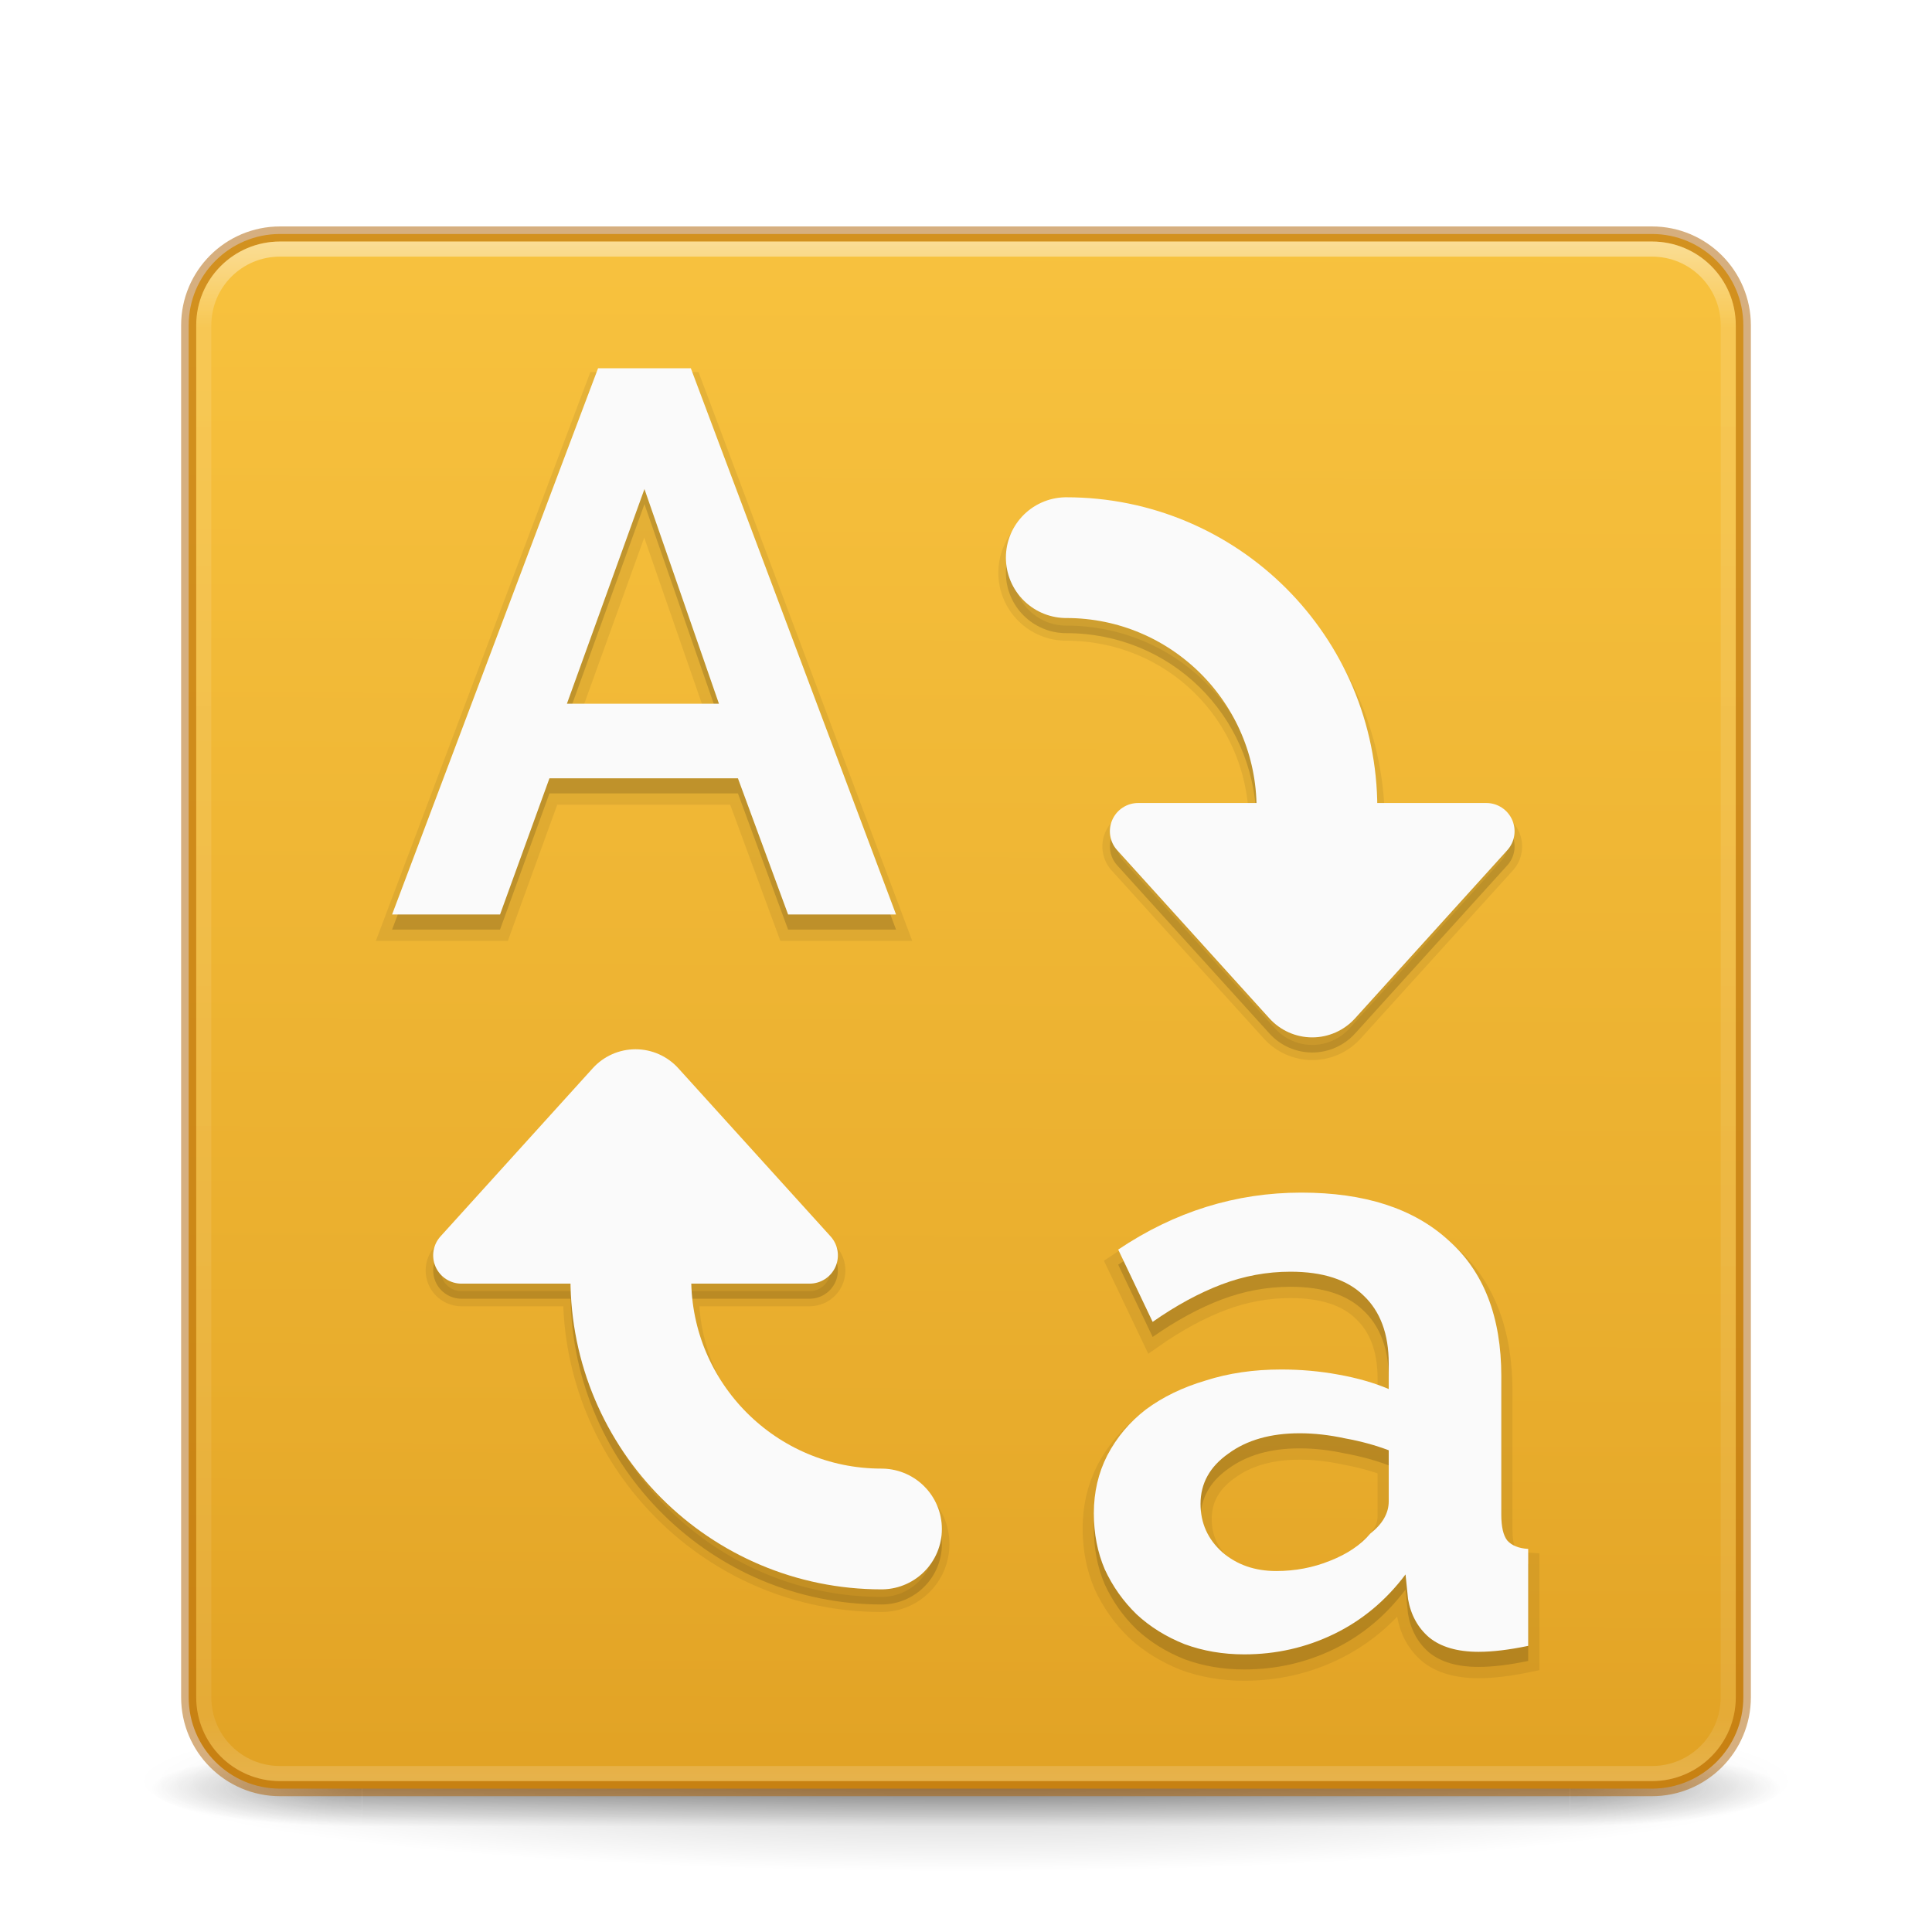
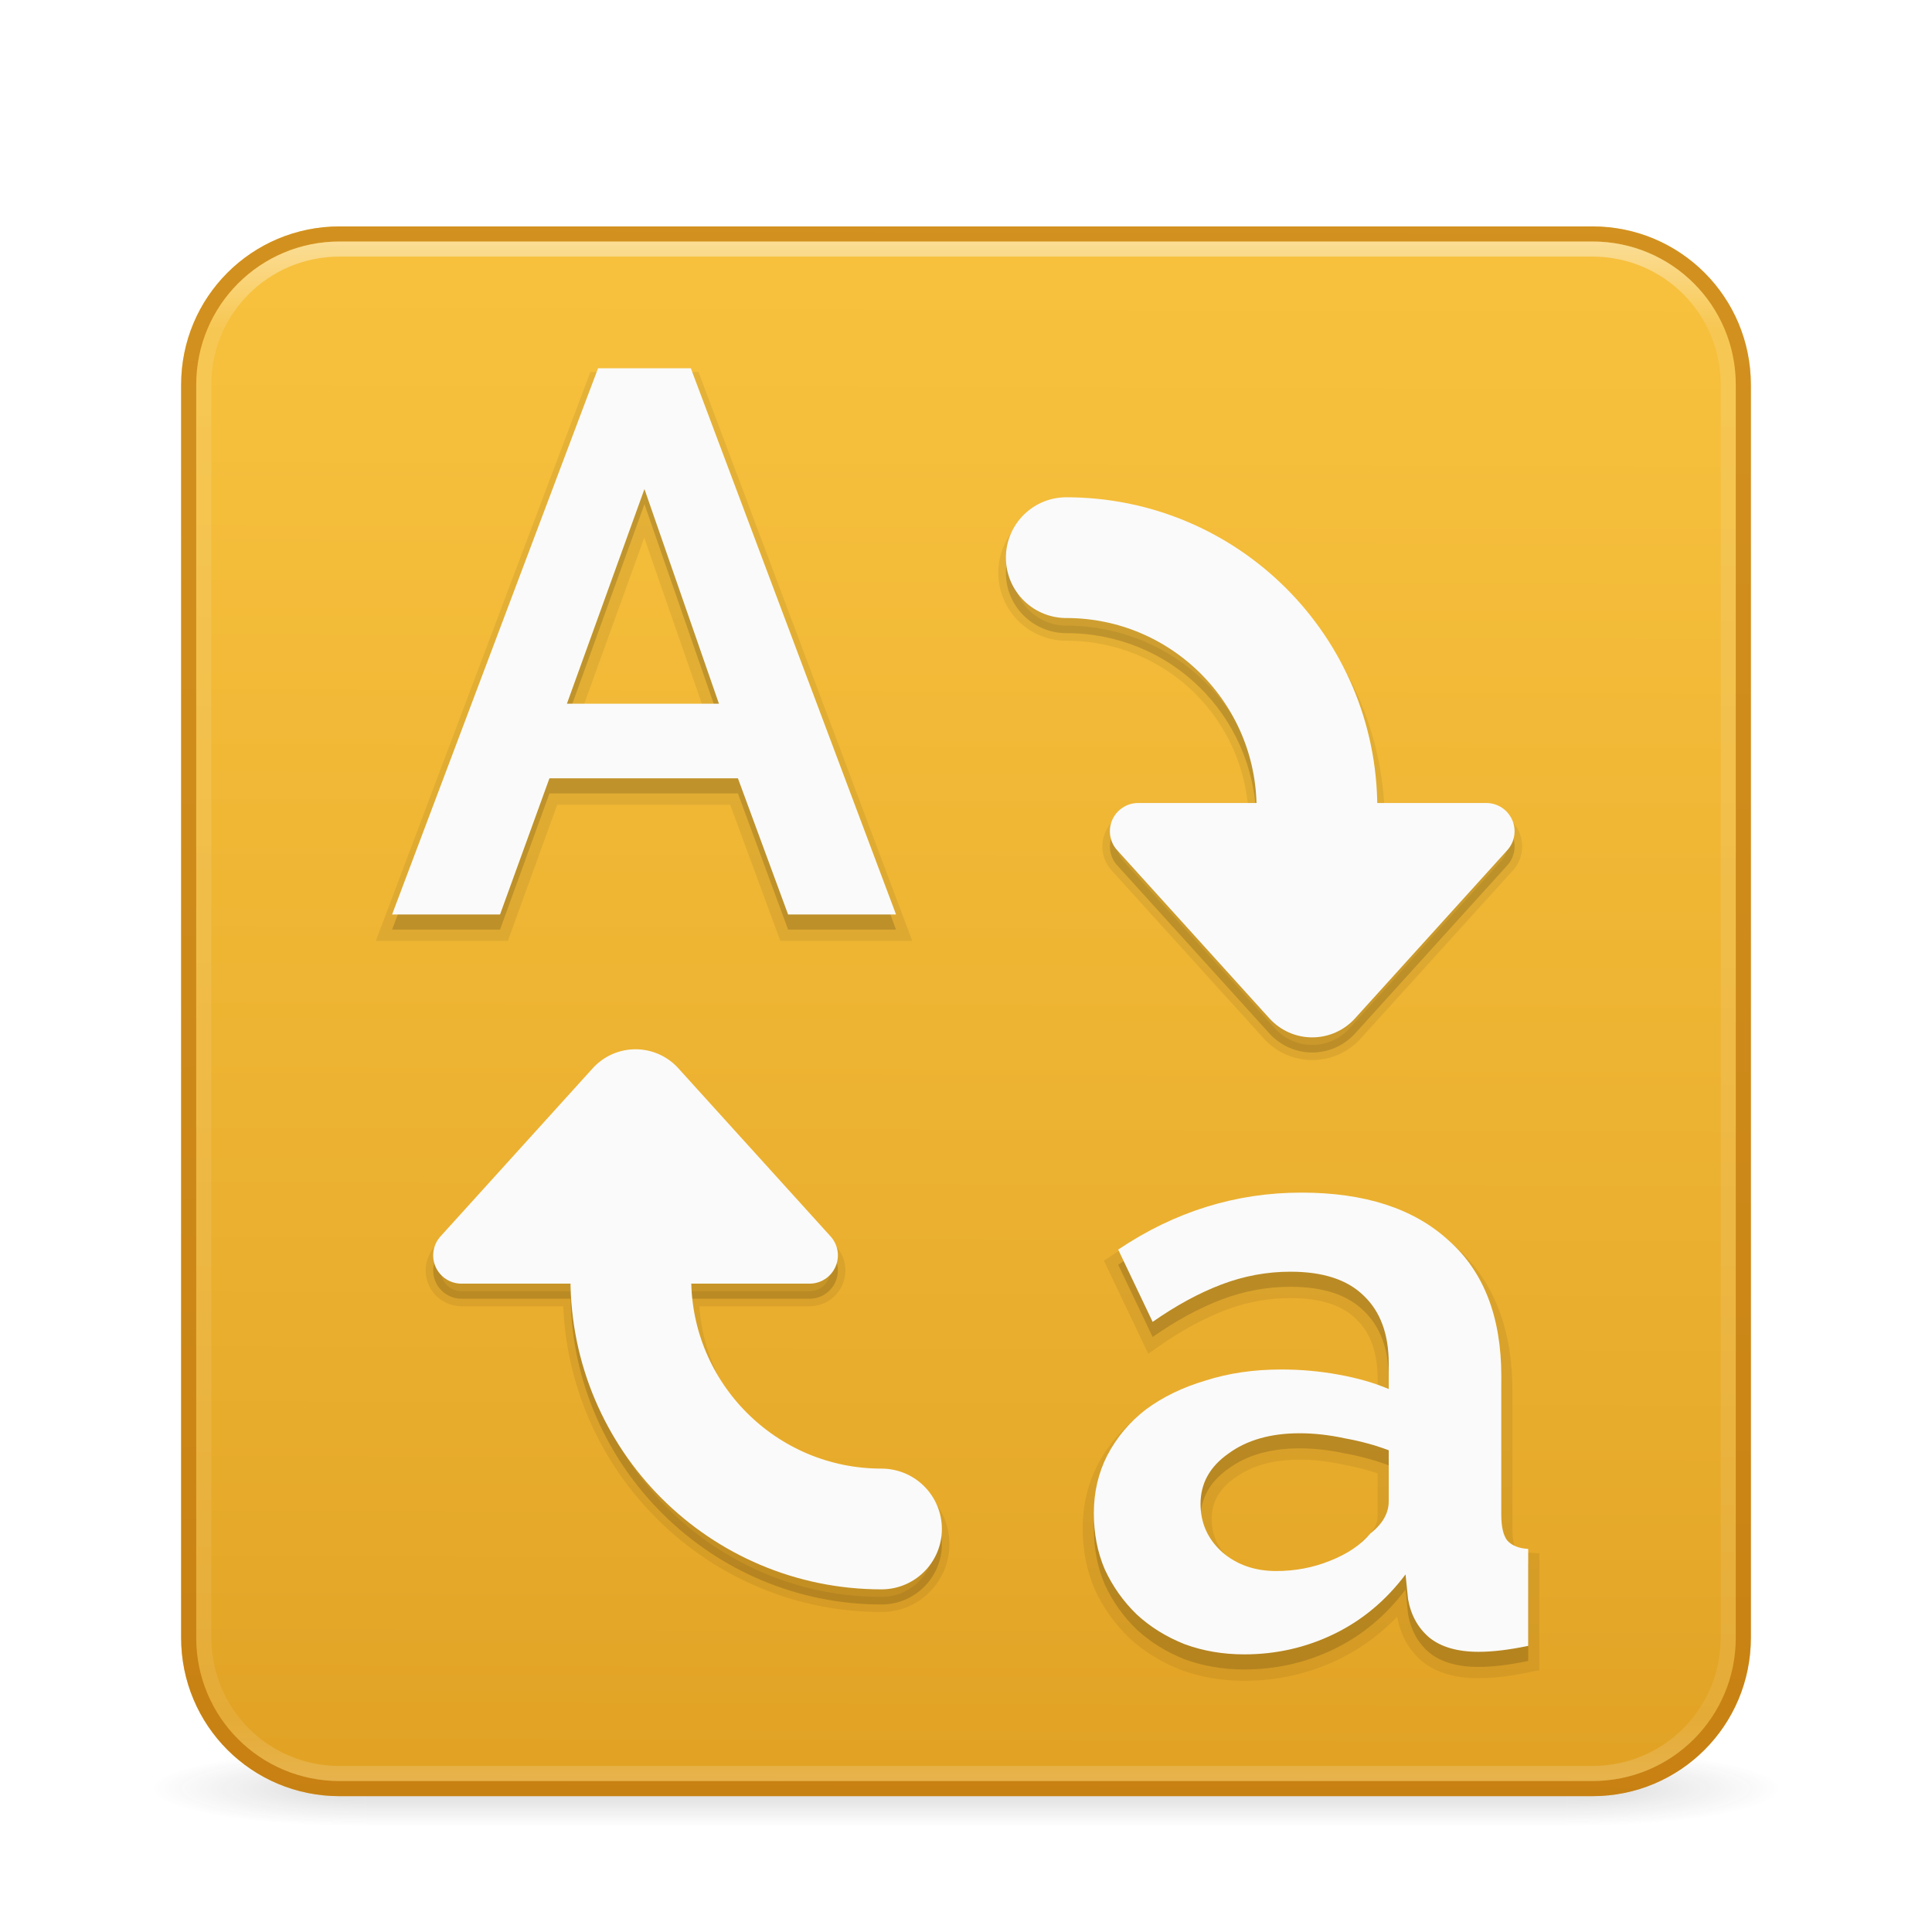
<svg xmlns="http://www.w3.org/2000/svg" xmlns:xlink="http://www.w3.org/1999/xlink" version="1.1" width="128" height="128" id="svg3049">
  <defs id="defs3051">
    <marker orient="auto" refY="0.0" refX="0.0" id="marker6817" style="overflow:visible;">
      <path id="path6815" style="fill-rule:evenodd;stroke-width:0.625;stroke-linejoin:round;stroke:#fafafa;stroke-opacity:1;fill:#fafafa;fill-opacity:1" d="M 8.719,4.034 L -2.207,0.016 L 8.719,-4.002 C 6.973,-1.63 6.983,1.616 8.719,4.034 z " transform="scale(0.3) rotate(180) translate(-2.3,0)" />
    </marker>
    <marker orient="auto" refY="0.0" refX="0.0" id="Arrow1Send" style="overflow:visible;">
      <path id="path4864" d="M 0.0,0.0 L 5.0,-5.0 L -12.5,0.0 L 5.0,5.0 L 0.0,0.0 z " style="fill-rule:evenodd;stroke:#000000;stroke-width:1pt;stroke-opacity:1;fill:#000000;fill-opacity:1" transform="scale(0.2) rotate(180) translate(6,0)" />
    </marker>
    <marker orient="auto" refY="0.0" refX="0.0" id="TriangleInS" style="overflow:visible">
      <path id="path4988" d="M 5.77,0.0 L -2.88,5.0 L -2.88,-5.0 L 5.77,0.0 z " style="fill-rule:evenodd;stroke:#000000;stroke-width:1pt;stroke-opacity:1;fill:#000000;fill-opacity:1" transform="scale(-0.2)" />
    </marker>
    <marker orient="auto" refY="0.0" refX="0.0" id="DiamondSend" style="overflow:visible">
      <path id="path4952" d="M 0,-7.071 L -7.071,0 L 0,7.071 L 7.071,0 L 0,-7.071 z " style="fill-rule:evenodd;stroke:#000000;stroke-width:1pt;stroke-opacity:1;fill:#000000;fill-opacity:1" transform="scale(0.2) translate(-6,0)" />
    </marker>
    <marker orient="auto" refY="0.0" refX="0.0" id="Arrow2Send" style="overflow:visible;">
      <path id="path4882" style="fill-rule:evenodd;stroke-width:0.625;stroke-linejoin:round;stroke:#000000;stroke-opacity:1;fill:#000000;fill-opacity:1" d="M 8.719,4.034 L -2.207,0.016 L 8.719,-4.002 C 6.973,-1.63 6.983,1.616 8.719,4.034 z " transform="scale(0.3) rotate(180) translate(-2.3,0)" />
    </marker>
    <marker orient="auto" refY="0.0" refX="0.0" id="marker5311" style="overflow:visible;">
      <path id="path5309" style="fill-rule:evenodd;stroke-width:0.625;stroke-linejoin:round;stroke:#000000;stroke-opacity:1;fill:#000000;fill-opacity:1" d="M 8.719,4.034 L -2.207,0.016 L 8.719,-4.002 C 6.973,-1.63 6.983,1.616 8.719,4.034 z " transform="scale(0.6) rotate(180) translate(0,0)" />
    </marker>
    <marker orient="auto" refY="0.0" refX="0.0" id="Arrow2Sstart" style="overflow:visible">
      <path id="path4879" style="fill-rule:evenodd;stroke-width:0.625;stroke-linejoin:round;stroke:#000000;stroke-opacity:1;fill:#000000;fill-opacity:1" d="M 8.719,4.034 L -2.207,0.016 L 8.719,-4.002 C 6.973,-1.63 6.983,1.616 8.719,4.034 z " transform="scale(0.3) translate(-2.3,0)" />
    </marker>
    <marker orient="auto" refY="0.0" refX="0.0" id="Arrow2Mend" style="overflow:visible;">
      <path id="path4876" style="fill-rule:evenodd;stroke-width:0.625;stroke-linejoin:round;stroke:#000000;stroke-opacity:1;fill:#000000;fill-opacity:1" d="M 8.719,4.034 L -2.207,0.016 L 8.719,-4.002 C 6.973,-1.63 6.983,1.616 8.719,4.034 z " transform="scale(0.6) rotate(180) translate(0,0)" />
    </marker>
    <marker orient="auto" refY="0.0" refX="0.0" id="Arrow2Lend" style="overflow:visible;">
      <path id="path4870" style="fill-rule:evenodd;stroke-width:0.625;stroke-linejoin:round;stroke:#000000;stroke-opacity:1;fill:#000000;fill-opacity:1" d="M 8.719,4.034 L -2.207,0.016 L 8.719,-4.002 C 6.973,-1.63 6.983,1.616 8.719,4.034 z " transform="scale(1.1) rotate(180) translate(1,0)" />
    </marker>
    <marker orient="auto" refY="0.0" refX="0.0" id="marker5145" style="overflow:visible;">
      <path id="path5143" d="M 0.0,0.0 L 5.0,-5.0 L -12.5,0.0 L 5.0,5.0 L 0.0,0.0 z " style="fill-rule:evenodd;stroke:#000000;stroke-width:1pt;stroke-opacity:1;fill:#000000;fill-opacity:1" transform="scale(0.8) rotate(180) translate(12.5,0)" />
    </marker>
    <marker orient="auto" refY="0.0" refX="0.0" id="Arrow1Lend" style="overflow:visible;">
      <path id="path4852" d="M 0.0,0.0 L 5.0,-5.0 L -12.5,0.0 L 5.0,5.0 L 0.0,0.0 z " style="fill-rule:evenodd;stroke:#000000;stroke-width:1pt;stroke-opacity:1;fill:#000000;fill-opacity:1" transform="scale(0.8) rotate(180) translate(12.5,0)" />
    </marker>
    <linearGradient id="linearGradient897">
      <stop id="stop893" style="stop-color:#f9c440;stop-opacity:1" offset="0" />
      <stop offset="0.546" style="stop-color:#e8ac2c;stop-opacity:1;" id="stop1015" />
      <stop id="stop895" style="stop-color:#d48e15;stop-opacity:1" offset="1" />
    </linearGradient>
    <linearGradient id="linearGradient3924">
      <stop id="stop3926" style="stop-color:#ffffff;stop-opacity:1" offset="0" />
      <stop id="stop3928" style="stop-color:#ffffff;stop-opacity:0.235" offset="0.063" />
      <stop id="stop3930" style="stop-color:#ffffff;stop-opacity:0.157" offset="0.951" />
      <stop id="stop3932" style="stop-color:#ffffff;stop-opacity:0.392" offset="1" />
    </linearGradient>
    <linearGradient id="linearGradient3688-166-749-5">
      <stop id="stop2883-0" style="stop-color:#181818;stop-opacity:1" offset="0" />
      <stop id="stop2885-5" style="stop-color:#181818;stop-opacity:0" offset="1" />
    </linearGradient>
    <linearGradient id="linearGradient3688-464-309-8">
      <stop id="stop2889-9" style="stop-color:#181818;stop-opacity:1" offset="0" />
      <stop id="stop2891-4" style="stop-color:#181818;stop-opacity:0" offset="1" />
    </linearGradient>
    <linearGradient id="linearGradient3702-501-757-0">
      <stop id="stop2895-0" style="stop-color:#181818;stop-opacity:0" offset="0" />
      <stop id="stop2897-2" style="stop-color:#181818;stop-opacity:1" offset="0.5" />
      <stop id="stop2899-6" style="stop-color:#181818;stop-opacity:0" offset="1" />
    </linearGradient>
    <linearGradient id="linearGradient3811">
      <stop id="stop3813" style="stop-color:#000000;stop-opacity:1" offset="0" />
      <stop id="stop3815" style="stop-color:#000000;stop-opacity:0" offset="1" />
    </linearGradient>
    <radialGradient xlink:href="#linearGradient3688-166-749-5" id="radialGradient3946" gradientUnits="userSpaceOnUse" gradientTransform="matrix(1.974098,0,0,1.4,28.21053,-17.40253)" cx="4.993" cy="43.5" fx="4.993" fy="43.5" r="2.5" />
    <radialGradient xlink:href="#linearGradient3688-464-309-8" id="radialGradient3948" gradientUnits="userSpaceOnUse" gradientTransform="matrix(1.974098,0,0,1.4,-19.78947,-104.3975)" cx="4.993" cy="43.5" fx="4.993" fy="43.5" r="2.5" />
    <linearGradient xlink:href="#linearGradient3702-501-757-0" id="linearGradient3950" gradientUnits="userSpaceOnUse" x1="25.058" y1="47.028" x2="25.058" y2="39.999" gradientTransform="matrix(1.005291,0,0,1,-0.1269819,-0.00253193)" />
    <linearGradient xlink:href="#linearGradient3924" id="linearGradient3965" gradientUnits="userSpaceOnUse" gradientTransform="matrix(2.72973,0,0,2.72973,-1.513518,1.488319)" x1="24" y1="5" x2="24" y2="43" />
    <radialGradient xlink:href="#linearGradient3811" id="radialGradient3976" gradientUnits="userSpaceOnUse" gradientTransform="matrix(1.556392,0,0,0.1697883,70.27035,102.1316)" cx="-4.029" cy="93.468" fx="-4.029" fy="93.468" r="35.338" />
    <linearGradient xlink:href="#linearGradient897" id="linearGradient891" x1="66.534" y1="8.301" x2="66.071" y2="166.234" gradientUnits="userSpaceOnUse" />
    <linearGradient id="linearGradient5803">
      <stop id="stop5805" style="stop-color:#fff5ef;stop-opacity:1" offset="0" />
      <stop id="stop5807" style="stop-color:#fef8dd;stop-opacity:1" offset="1" />
    </linearGradient>
    <linearGradient x1="167.983" y1="8.508" x2="167.983" y2="54.78" id="linearGradient5228-5" xlink:href="#linearGradient5803" gradientUnits="userSpaceOnUse" gradientTransform="matrix(1.832495,0,0,1.843915,-232.1758,8.558593)" />
    <marker orient="auto" refY="0" refX="0" id="marker6817-8" style="overflow:visible">
      <path id="path6815-5" style="fill:#fafafa;fill-opacity:1;fill-rule:evenodd;stroke:#fafafa;stroke-width:0.625;stroke-linejoin:round;stroke-opacity:1" d="M 8.719,4.034 -2.207,0.016 8.719,-4.002 c -1.745,2.372 -1.735,5.617 -6e-7,8.035 z" transform="matrix(-0.3,0,0,-0.3,0.69,0)" />
    </marker>
    <linearGradient y2="43" x2="24" y1="5" x1="24" gradientTransform="matrix(2.72973,0,0,2.72973,-14.51351,-14.51349)" gradientUnits="userSpaceOnUse" id="linearGradient3965-3" xlink:href="#linearGradient3924" />
+     <radialGradient gradientTransform="matrix(2.003784,0,0,1.4,27.98813,-17.4)" gradientUnits="userSpaceOnUse" xlink:href="#linearGradient3688-166-749-5" id="radialGradient2455-1" fy="43.5" fx="4.993" r="2.5" cy="43.5" cx="4.993" />
+     <radialGradient gradientTransform="matrix(2.003784,0,0,1.4,-20.01187,-104.4)" gradientUnits="userSpaceOnUse" xlink:href="#linearGradient3688-166-749-5" id="radialGradient2457-5" fy="43.5" fx="4.993" r="2.5" cy="43.5" cx="4.993" />
+     <linearGradient gradientUnits="userSpaceOnUse" xlink:href="#linearGradient3702-501-757-0" id="linearGradient2459-7" y2="39.999" x2="25.058" y1="47.028" x1="25.058" />
  </defs>
-   <g id="layer4" style="display:none">
-     <rect style="fill:#000000;fill-opacity:0.15;stroke:none;stroke-width:2;stroke-linecap:round;stroke-linejoin:round;stroke-opacity:0.07;stop-color:#000000" id="rect1017" width="128" height="128" x="0" y="0" />
-   </g>
-   <g id="layer1" style="display:inline">
-     <path style="color:#000000;display:inline;overflow:visible;visibility:visible;opacity:0.2;fill:url(#radialGradient3976);fill-opacity:1;fill-rule:nonzero;stroke:none;stroke-width:1;marker:none;enable-background:accumulate" id="path3041" d="m 119,118.001 a 55,6 0 0 1 -110,0 55,6 0 1 1 110,0 z" />
-     <g style="display:inline" id="g2036" transform="matrix(2.699999,0,0,0.5555561,-0.8000075,94.89069)">
-       <g style="opacity:0.4" id="g3712" transform="matrix(1.052632,0,0,1.285713,-1.263158,-13.42854)">
-         <rect style="fill:url(#radialGradient3946);fill-opacity:1;stroke:none;stroke-width:1" id="rect2801" y="39.997" x="38.074" height="7" width="4.926" />
-         <rect style="fill:url(#radialGradient3948);fill-opacity:1;stroke:none;stroke-width:1" id="rect3696" transform="scale(-1)" y="-46.997" x="-9.926" height="7" width="4.926" />
-         <rect style="fill:url(#linearGradient3950);fill-opacity:1;stroke:none;stroke-width:1" id="rect3700" y="39.997" x="9.926" height="7" width="28.148" />
-       </g>
+   <g transform="matrix(2.699999,0,0,0.5555561,-0.800001,94.88888)" id="g2036" style="display:inline;opacity:0.4">
+     <g transform="matrix(1.052632,0,0,1.285713,-1.263158,-13.42854)" id="g3712" style="opacity:0.4">
+       <rect width="5" height="7" x="38" y="40" id="rect2801" style="fill:url(#radialGradient2455-1);fill-opacity:1;stroke:none" />
+       <rect width="5" height="7" x="-10" y="-47" transform="scale(-1)" id="rect3696" style="fill:url(#radialGradient2457-5);fill-opacity:1;stroke:none" />
+       <rect width="28" height="7" x="10" y="40" id="rect3700" style="fill:url(#linearGradient2459-7);fill-opacity:1;stroke:none" />
    </g>
  </g>
  <g id="layer2" style="display:inline">
-     <rect style="color:#000000;display:inline;overflow:visible;visibility:visible;fill:url(#linearGradient891);fill-opacity:1;fill-rule:nonzero;stroke:none;stroke-width:1;marker:none;enable-background:accumulate" id="rect5505-21-3" y="15.502" x="12.5" ry="6.055" rx="6.055" height="103" width="103" />
-     <rect style="color:#000000;display:inline;overflow:visible;visibility:visible;opacity:0.5;fill:none;stroke:#ad5f00;stroke-width:1;stroke-linecap:round;stroke-linejoin:round;stroke-miterlimit:4;stroke-dasharray:none;stroke-dashoffset:0;stroke-opacity:1;marker:none;enable-background:accumulate" id="rect5505-21-3-1" y="15.502" x="12.5" ry="6.055" rx="6.055" height="103" width="103" />
-     <path d="m 18.555,16.502 c -2.801,0 -5.055,2.254 -5.055,5.055 v 90.891 c 0,2.801 2.254,5.055 5.055,5.055 h 90.891 c 2.801,0 5.055,-2.254 5.055,-5.055 V 21.557 c 0,-2.801 -2.254,-5.055 -5.055,-5.055 z" width="103" height="103" rx="6.055" ry="6.055" x="12.5" y="15.502" id="rect998" style="color:#000000;font-variation-settings:normal;display:inline;overflow:visible;visibility:visible;opacity:0.5;vector-effect:none;fill:none;fill-opacity:1;stroke:url(#linearGradient3965);stroke-width:1;stroke-linecap:round;stroke-linejoin:round;stroke-miterlimit:4;stroke-dasharray:none;stroke-dashoffset:0;stroke-opacity:1;marker:none;enable-background:accumulate;stop-color:#000000;stop-opacity:1" />
+     <path id="rect5505-21-3" style="display:inline;overflow:visible;fill:url(#linearGradient891);stroke-width:0.99;marker:none;enable-background:accumulate" transform="matrix(1.009709,0,0,1.009709,-0.6213477,-0.6523112)" d="m 22.899,15.502 h 82.202 c 5.761,0 10.399,4.638 10.399,10.399 v 82.202 c 0,5.761 -4.638,10.399 -10.399,10.399 H 22.899 c -5.761,0 -10.399,-4.638 -10.399,-10.399 V 25.901 c 0,-5.761 4.638,-10.399 10.399,-10.399 z" />
+     <path id="rect5505-21-3-1" style="display:inline;overflow:visible;opacity:0.5;fill:none;stroke:#ad5f00;stroke-linecap:round;stroke-linejoin:round;marker:none;enable-background:accumulate" transform="translate(0,-0.00180817)" d="m 22.5,15.502 h 83 c 5.54,0 10,4.46 10,10 v 83 c 0,5.54 -4.46,10 -10,10 H 22.5 c -5.54,0 -10,-4.46 -10,-10 V 25.502 c 0,-5.54 4.46,-10 10,-10 z" />
+     <path id="rect998" d="m 22.5,16.502 h 83 c 4.987,0 9,4.013 9,9 v 83 c 0,4.987 -4.013,9 -9,9 h -83 c -4.987,0 -9,-4.013 -9,-9 V 25.502 c 0,-4.987 4.013,-9 9,-9 z" style="color:#000000;font-variation-settings:normal;display:inline;overflow:visible;visibility:visible;opacity:0.5;vector-effect:none;fill:none;fill-opacity:1;stroke:url(#linearGradient3965);stroke-width:1;stroke-linecap:round;stroke-linejoin:round;stroke-miterlimit:4;stroke-dasharray:none;stroke-dashoffset:0;stroke-opacity:1;marker:none;enable-background:accumulate;stop-color:#000000;stop-opacity:1" transform="translate(0,-0.001953)" />
  </g>
  <g id="layer3" style="display:inline">
    <path d="m 58.403,106.3 a 4,4 0 0 0 4,-4 4,4 0 0 0 -4,-4 c -6.891,0 -12.405,-5.413 -12.592,-12.256 h 7.826 A 1.873,1.873 0 0 0 55.026,82.913 L 44.94,71.775 a 3.824,3.824 0 0 0 -5.668,0 L 29.186,82.913 a 1.873,1.873 0 0 0 1.389,3.131 h 7.229 C 37.994,97.216 47.187,106.3 58.403,106.3 Z" style="color:#000000;font-style:normal;font-variant:normal;font-weight:normal;font-stretch:normal;font-size:medium;line-height:normal;font-family:sans-serif;font-variant-ligatures:normal;font-variant-position:normal;font-variant-caps:normal;font-variant-numeric:normal;font-variant-alternates:normal;font-variant-east-asian:normal;font-feature-settings:normal;font-variation-settings:normal;text-indent:0;text-align:start;text-decoration:none;text-decoration-line:none;text-decoration-style:solid;text-decoration-color:#000000;letter-spacing:normal;word-spacing:normal;text-transform:none;writing-mode:lr-tb;direction:ltr;text-orientation:mixed;dominant-baseline:auto;baseline-shift:baseline;text-anchor:start;white-space:normal;shape-padding:0;shape-margin:0;inline-size:0;clip-rule:nonzero;display:inline;overflow:visible;visibility:visible;opacity:1;isolation:auto;mix-blend-mode:normal;color-interpolation:sRGB;color-interpolation-filters:linearRGB;solid-color:#000000;solid-opacity:1;vector-effect:none;fill:#000000;fill-opacity:0.15;fill-rule:nonzero;stroke:#000000;stroke-width:1;stroke-linecap:round;stroke-linejoin:round;stroke-miterlimit:4;stroke-dasharray:none;stroke-dashoffset:0;stroke-opacity:0.07;color-rendering:auto;image-rendering:auto;shape-rendering:auto;text-rendering:auto;enable-background:accumulate;stop-color:#000000;stop-opacity:1" id="path1170" />
    <path id="path1157" style="color:#000000;font-style:normal;font-variant:normal;font-weight:normal;font-stretch:normal;font-size:medium;line-height:normal;font-family:sans-serif;font-variant-ligatures:normal;font-variant-position:normal;font-variant-caps:normal;font-variant-numeric:normal;font-variant-alternates:normal;font-variant-east-asian:normal;font-feature-settings:normal;font-variation-settings:normal;text-indent:0;text-align:start;text-decoration:none;text-decoration-line:none;text-decoration-style:solid;text-decoration-color:#000000;letter-spacing:normal;word-spacing:normal;text-transform:none;writing-mode:lr-tb;direction:ltr;text-orientation:mixed;dominant-baseline:auto;baseline-shift:baseline;text-anchor:start;white-space:normal;shape-padding:0;shape-margin:0;inline-size:0;clip-rule:nonzero;display:inline;overflow:visible;visibility:visible;opacity:1;isolation:auto;mix-blend-mode:normal;color-interpolation:sRGB;color-interpolation-filters:linearRGB;solid-color:#000000;solid-opacity:1;vector-effect:none;fill:#000000;fill-opacity:0.15;fill-rule:nonzero;stroke:#000000;stroke-width:1;stroke-linecap:round;stroke-linejoin:round;stroke-miterlimit:4;stroke-dasharray:none;stroke-dashoffset:0;stroke-opacity:0.07;color-rendering:auto;image-rendering:auto;shape-rendering:auto;text-rendering:auto;enable-background:accumulate;stop-color:#000000;stop-opacity:1" d="m 70.643,33.948 a 4,4 0 0 0 -4,4 4,4 0 0 0 4,4 c 6.891,0 12.405,5.413 12.592,12.256 h -7.826 a 1.873,1.873 0 0 0 -1.389,3.131 l 10.086,11.139 a 3.824,3.824 0 0 0 5.668,0 L 99.86,57.335 a 1.873,1.873 0 0 0 -1.389,-3.131 H 91.243 C 91.052,43.032 81.859,33.948 70.643,33.948 Z" />
    <g id="text4038-6-0" style="font-style:normal;font-weight:normal;font-size:59.557px;line-height:1.25;font-family:sans-serif;letter-spacing:0px;word-spacing:0px;opacity:0.07;fill:#000000;fill-opacity:1;stroke:#000000;stroke-width:1.489;stroke-opacity:1" transform="matrix(0.993965,0,0,1.006072,-2.882712,-0.5501089)" aria-label="A">
      <path id="path9750-7-9" style="font-style:normal;font-variant:normal;font-weight:bold;font-stretch:normal;font-size:50.667px;font-family:Raleway;-inkscape-font-specification:'Raleway Bold';fill:#000000;fill-opacity:1;stroke:#000000;stroke-width:1.489;stroke-opacity:1" d="m 42.765,25.79 h 6.181 l 13.68,35.973 h -7.195 l -3.344,-8.968 H 39.523 l -3.293,8.968 H 29.035 Z m 8.056,22.091 -4.965,-14.136 -5.168,14.136 z" />
    </g>
    <g id="text4038-0-6-6" style="font-style:normal;font-weight:normal;font-size:59.557px;line-height:1.25;font-family:sans-serif;letter-spacing:0px;word-spacing:0px;opacity:0.07;fill:#000000;fill-opacity:1;stroke:#000000;stroke-width:1.489;stroke-opacity:1" transform="matrix(0.993965,0,0,1.006072,-2.882712,-0.5501089)" aria-label="a">
      <path id="path9753-2-2" style="font-style:normal;font-variant:normal;font-weight:bold;font-stretch:normal;font-size:56px;font-family:Raleway;-inkscape-font-specification:'Raleway Bold';fill:#000000;fill-opacity:1;stroke:#000000;stroke-width:1.489;stroke-opacity:1" d="m 85.834,110.485 q -2.128,0 -3.976,-0.672 -1.848,-0.728 -3.192,-1.96 -1.344,-1.288 -2.128,-2.968 -0.728,-1.68 -0.728,-3.696 0,-2.072 0.896,-3.808 0.952,-1.792 2.576,-3.024 1.68,-1.232 3.976,-1.904 2.296,-0.728 5.04,-0.728 1.96,0 3.808,0.336 1.904,0.336 3.36,0.952 v -1.68 q 0,-2.912 -1.68,-4.48 -1.624,-1.568 -4.872,-1.568 -2.352,0 -4.592,0.84 -2.24,0.84 -4.592,2.464 l -2.296,-4.76 q 5.656,-3.752 12.208,-3.752 6.328,0 9.8,3.136 3.528,3.08 3.528,8.96 v 9.128 q 0,1.176 0.392,1.68 0.448,0.504 1.4,0.56 v 6.384 q -1.904,0.392 -3.304,0.392 -2.128,0 -3.304,-0.952 -1.12,-0.952 -1.4,-2.52 l -0.168,-1.624 q -1.96,2.576 -4.76,3.92 -2.8,1.344 -5.992,1.344 z m 2.128,-5.488 q 1.904,0 3.584,-0.672 1.736,-0.672 2.688,-1.792 1.232,-0.952 1.232,-2.128 v -3.36 q -1.344,-0.504 -2.912,-0.784 -1.568,-0.336 -3.024,-0.336 -2.912,0 -4.76,1.344 -1.848,1.288 -1.848,3.304 0,1.904 1.456,3.192 1.456,1.232 3.584,1.232 z" />
    </g>
    <g id="text4038-6" style="font-style:normal;font-weight:normal;font-size:59.557px;line-height:1.25;font-family:sans-serif;letter-spacing:0px;word-spacing:0px;opacity:0.15;fill:#000000;fill-opacity:1;stroke:none;stroke-width:1.489" transform="matrix(0.993965,0,0,1.006072,-2.882712,-0.5501125)" aria-label="A">
      <path id="path9750-7" style="font-style:normal;font-variant:normal;font-weight:bold;font-stretch:normal;font-size:50.667px;font-family:Raleway;-inkscape-font-specification:'Raleway Bold';fill:#000000;fill-opacity:1;stroke-width:1.489" d="m 42.765,25.79 h 6.181 l 13.68,35.973 h -7.195 l -3.344,-8.968 H 39.523 l -3.293,8.968 H 29.035 Z m 8.056,22.091 -4.965,-14.136 -5.168,14.136 z" />
    </g>
    <g id="text4038" style="font-style:normal;font-weight:normal;font-size:59.557px;line-height:1.25;font-family:sans-serif;letter-spacing:0px;word-spacing:0px;fill:#fafafa;fill-opacity:1;stroke:none;stroke-width:1.489" transform="matrix(0.993965,0,0,1.006072,-2.882712,-1.549732)" aria-label="A">
      <path id="path9750" style="font-style:normal;font-variant:normal;font-weight:bold;font-stretch:normal;font-size:50.667px;font-family:Raleway;-inkscape-font-specification:'Raleway Bold';fill:#fafafa;fill-opacity:1;stroke-width:1.489" d="m 42.765,25.79 h 6.181 l 13.68,35.973 h -7.195 l -3.344,-8.968 H 39.523 l -3.293,8.968 H 29.035 Z m 8.056,22.091 -4.965,-14.136 -5.168,14.136 z" />
    </g>
    <g id="text4038-0-6" style="font-style:normal;font-weight:normal;font-size:59.557px;line-height:1.25;font-family:sans-serif;letter-spacing:0px;word-spacing:0px;opacity:0.15;fill:#000000;fill-opacity:1;stroke:none;stroke-width:1.489" transform="matrix(0.993965,0,0,1.006072,-2.882712,-0.5501125)" aria-label="a">
      <path id="path9753-2" style="font-style:normal;font-variant:normal;font-weight:bold;font-stretch:normal;font-size:56px;font-family:Raleway;-inkscape-font-specification:'Raleway Bold';fill:#000000;fill-opacity:1;stroke-width:1.489" d="m 85.834,110.485 q -2.128,0 -3.976,-0.672 -1.848,-0.728 -3.192,-1.96 -1.344,-1.288 -2.128,-2.968 -0.728,-1.68 -0.728,-3.696 0,-2.072 0.896,-3.808 0.952,-1.792 2.576,-3.024 1.68,-1.232 3.976,-1.904 2.296,-0.728 5.04,-0.728 1.96,0 3.808,0.336 1.904,0.336 3.36,0.952 v -1.68 q 0,-2.912 -1.68,-4.48 -1.624,-1.568 -4.872,-1.568 -2.352,0 -4.592,0.84 -2.24,0.84 -4.592,2.464 l -2.296,-4.76 q 5.656,-3.752 12.208,-3.752 6.328,0 9.8,3.136 3.528,3.08 3.528,8.96 v 9.128 q 0,1.176 0.392,1.68 0.448,0.504 1.4,0.56 v 6.384 q -1.904,0.392 -3.304,0.392 -2.128,0 -3.304,-0.952 -1.12,-0.952 -1.4,-2.52 l -0.168,-1.624 q -1.96,2.576 -4.76,3.92 -2.8,1.344 -5.992,1.344 z m 2.128,-5.488 q 1.904,0 3.584,-0.672 1.736,-0.672 2.688,-1.792 1.232,-0.952 1.232,-2.128 v -3.36 q -1.344,-0.504 -2.912,-0.784 -1.568,-0.336 -3.024,-0.336 -2.912,0 -4.76,1.344 -1.848,1.288 -1.848,3.304 0,1.904 1.456,3.192 1.456,1.232 3.584,1.232 z" />
    </g>
    <g id="text4038-0" style="font-style:normal;font-weight:normal;font-size:59.557px;line-height:1.25;font-family:sans-serif;letter-spacing:0px;word-spacing:0px;fill:#fafafa;fill-opacity:1;stroke:none;stroke-width:1.489" transform="matrix(0.993965,0,0,1.006072,-2.882712,-1.549732)" aria-label="a">
      <path id="path9753" style="font-style:normal;font-variant:normal;font-weight:bold;font-stretch:normal;font-size:56px;font-family:Raleway;-inkscape-font-specification:'Raleway Bold';fill:#fafafa;fill-opacity:1;stroke-width:1.489" d="m 85.834,110.485 q -2.128,0 -3.976,-0.672 -1.848,-0.728 -3.192,-1.96 -1.344,-1.288 -2.128,-2.968 -0.728,-1.68 -0.728,-3.696 0,-2.072 0.896,-3.808 0.952,-1.792 2.576,-3.024 1.68,-1.232 3.976,-1.904 2.296,-0.728 5.04,-0.728 1.96,0 3.808,0.336 1.904,0.336 3.36,0.952 v -1.68 q 0,-2.912 -1.68,-4.48 -1.624,-1.568 -4.872,-1.568 -2.352,0 -4.592,0.84 -2.24,0.84 -4.592,2.464 l -2.296,-4.76 q 5.656,-3.752 12.208,-3.752 6.328,0 9.8,3.136 3.528,3.08 3.528,8.96 v 9.128 q 0,1.176 0.392,1.68 0.448,0.504 1.4,0.56 v 6.384 q -1.904,0.392 -3.304,0.392 -2.128,0 -3.304,-0.952 -1.12,-0.952 -1.4,-2.52 l -0.168,-1.624 q -1.96,2.576 -4.76,3.92 -2.8,1.344 -5.992,1.344 z m 2.128,-5.488 q 1.904,0 3.584,-0.672 1.736,-0.672 2.688,-1.792 1.232,-0.952 1.232,-2.128 v -3.36 q -1.344,-0.504 -2.912,-0.784 -1.568,-0.336 -3.024,-0.336 -2.912,0 -4.76,1.344 -1.848,1.288 -1.848,3.304 0,1.904 1.456,3.192 1.456,1.232 3.584,1.232 z" />
    </g>
    <g id="g1168">
      <path d="M 70.643,36.946 A 16.608,16.608 0 0 1 87.251,53.554" id="path1078" style="fill:none;stroke:#fafafa;stroke-width:8;stroke-linecap:round;stroke-linejoin:round;stroke-miterlimit:4;stroke-dasharray:none;stroke-opacity:1;stop-color:#000000" />
      <path d="m 98.471,53.201 h -23.064 a 1.873,1.873 113.921 0 0 -1.389,3.131 l 10.086,11.14 a 3.824,3.824 180 0 0 5.669,-10e-7 l 10.086,-11.14 a 1.873,1.873 66.079 0 0 -1.389,-3.131 z" style="fill:#fafafa;fill-opacity:1;stroke:none;stroke-width:10;stroke-linecap:round;stroke-linejoin:round;stop-color:#000000" id="path1080" />
    </g>
    <g id="g1174">
      <path transform="scale(-1)" style="fill:none;stroke:#fafafa;stroke-width:8;stroke-linecap:round;stroke-linejoin:round;stroke-miterlimit:4;stroke-dasharray:none;stroke-opacity:1;stop-color:#000000" id="path1142" d="m -58.402,-101.299 a 16.608,16.608 0 0 1 16.608,16.608" />
      <path id="path1144" style="fill:#fafafa;fill-opacity:1;stroke:none;stroke-width:10;stroke-linecap:round;stroke-linejoin:round;stop-color:#000000" d="m 30.574,85.044 h 23.064 a 1.873,1.873 113.921 0 0 1.389,-3.131 L 44.94,70.774 a 3.824,3.824 180 0 0 -5.669,1e-6 L 29.185,81.914 a 1.873,1.873 66.079 0 0 1.389,3.131 z" />
    </g>
  </g>
</svg>
